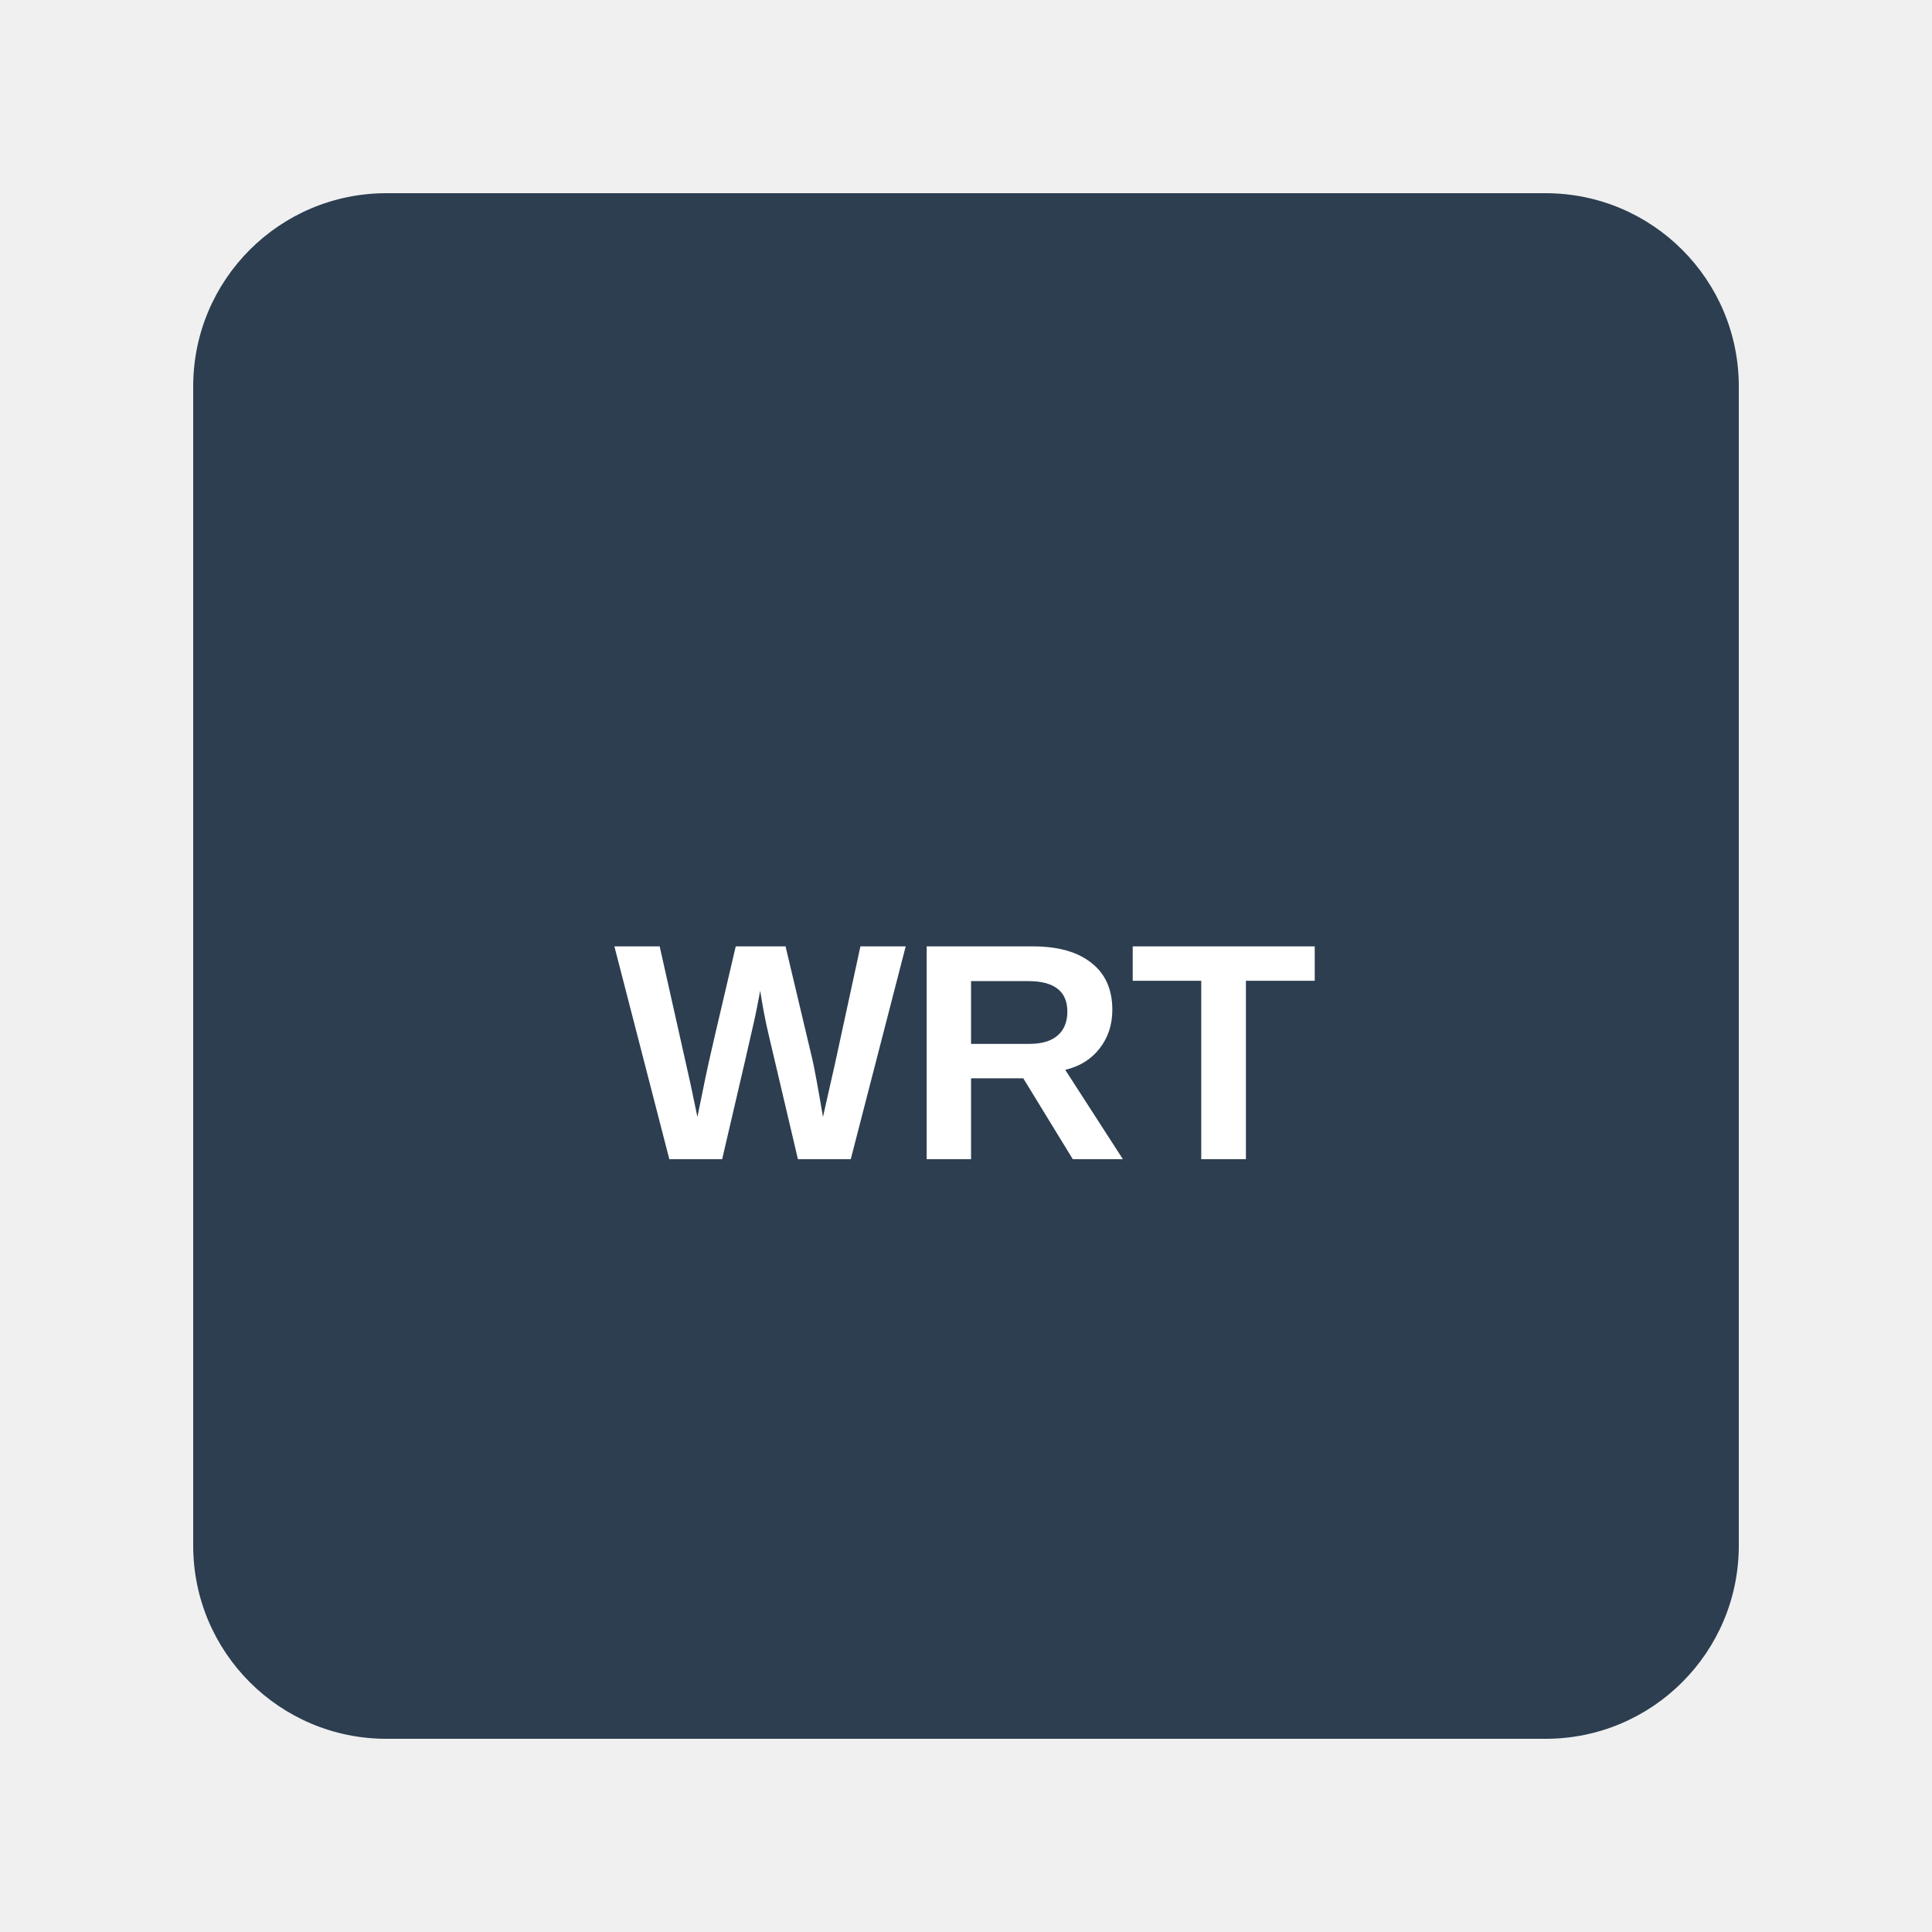
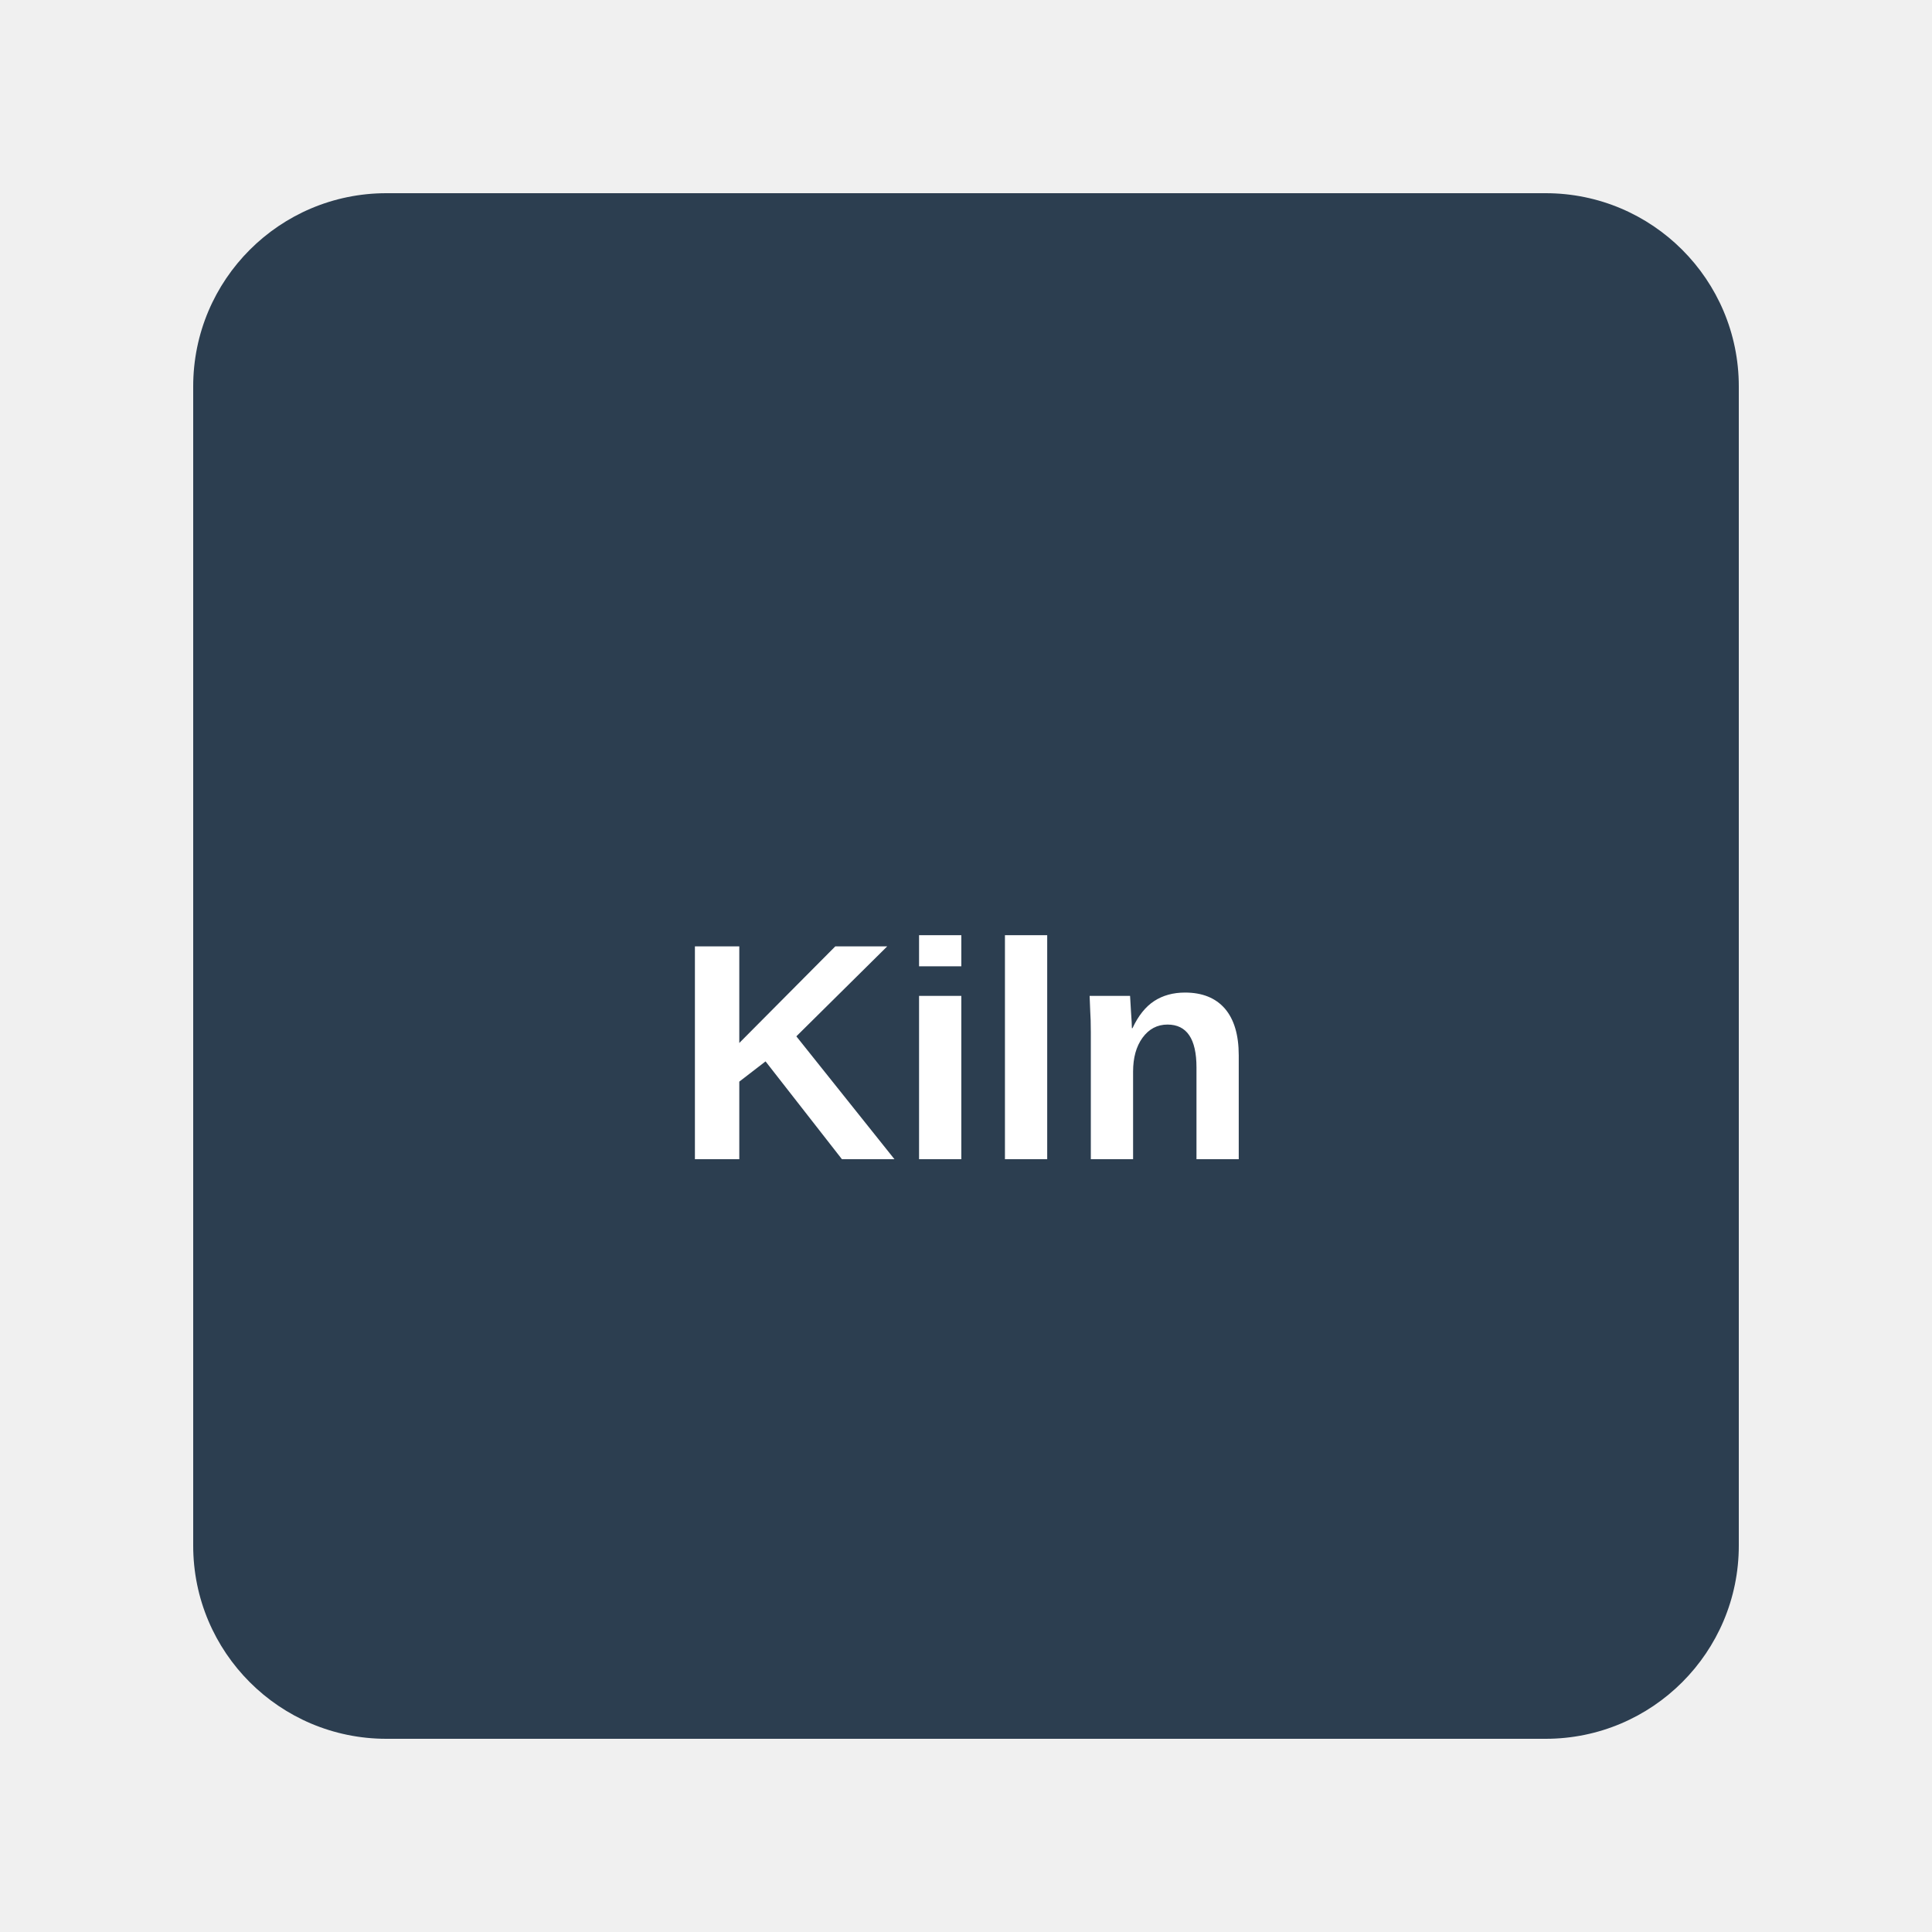
<svg xmlns="http://www.w3.org/2000/svg" width="100" height="100" viewBox="0 0 100 100">
  <rect x="10" y="10" width="80" height="80" rx="10" ry="10" fill="#2c3e50" />
-   <text x="50" y="60" font-family="Arial" font-size="16" font-weight="bold" text-anchor="middle" fill="white">WRT</text>
+   <text x="50" y="60" font-family="Arial" font-size="16" font-weight="bold" text-anchor="middle" fill="white">Kiln</text>
</svg>
